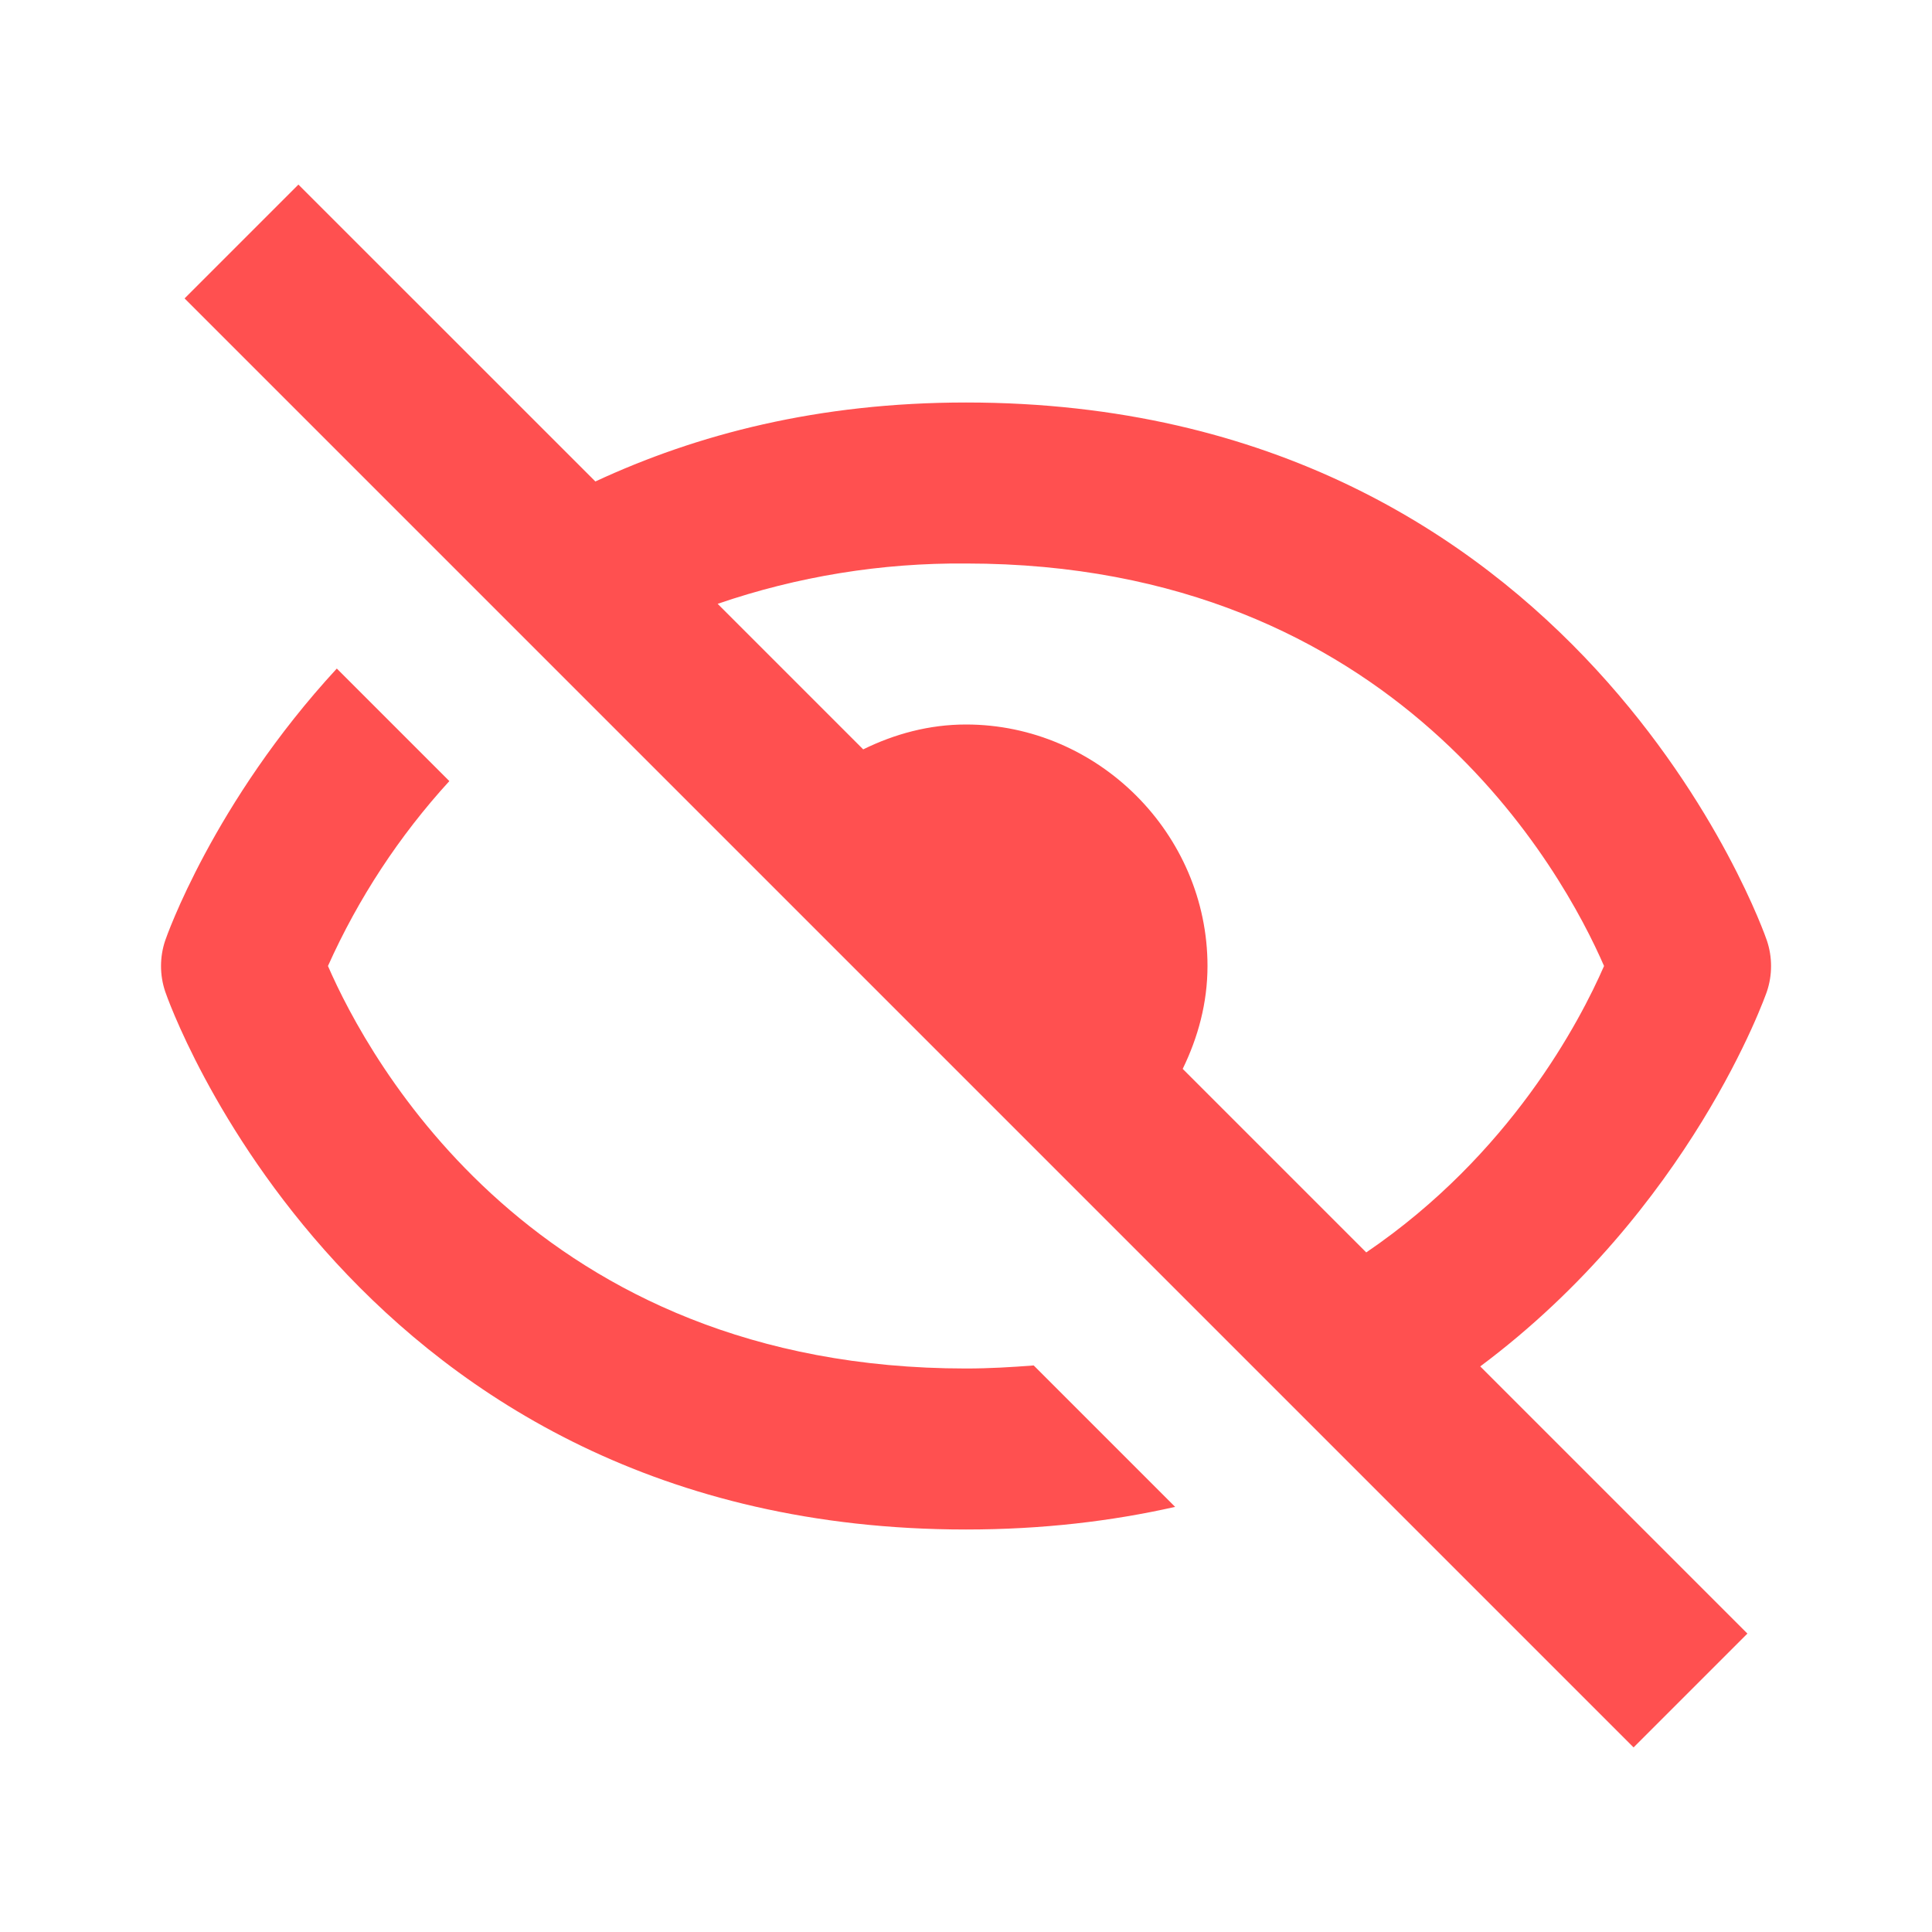
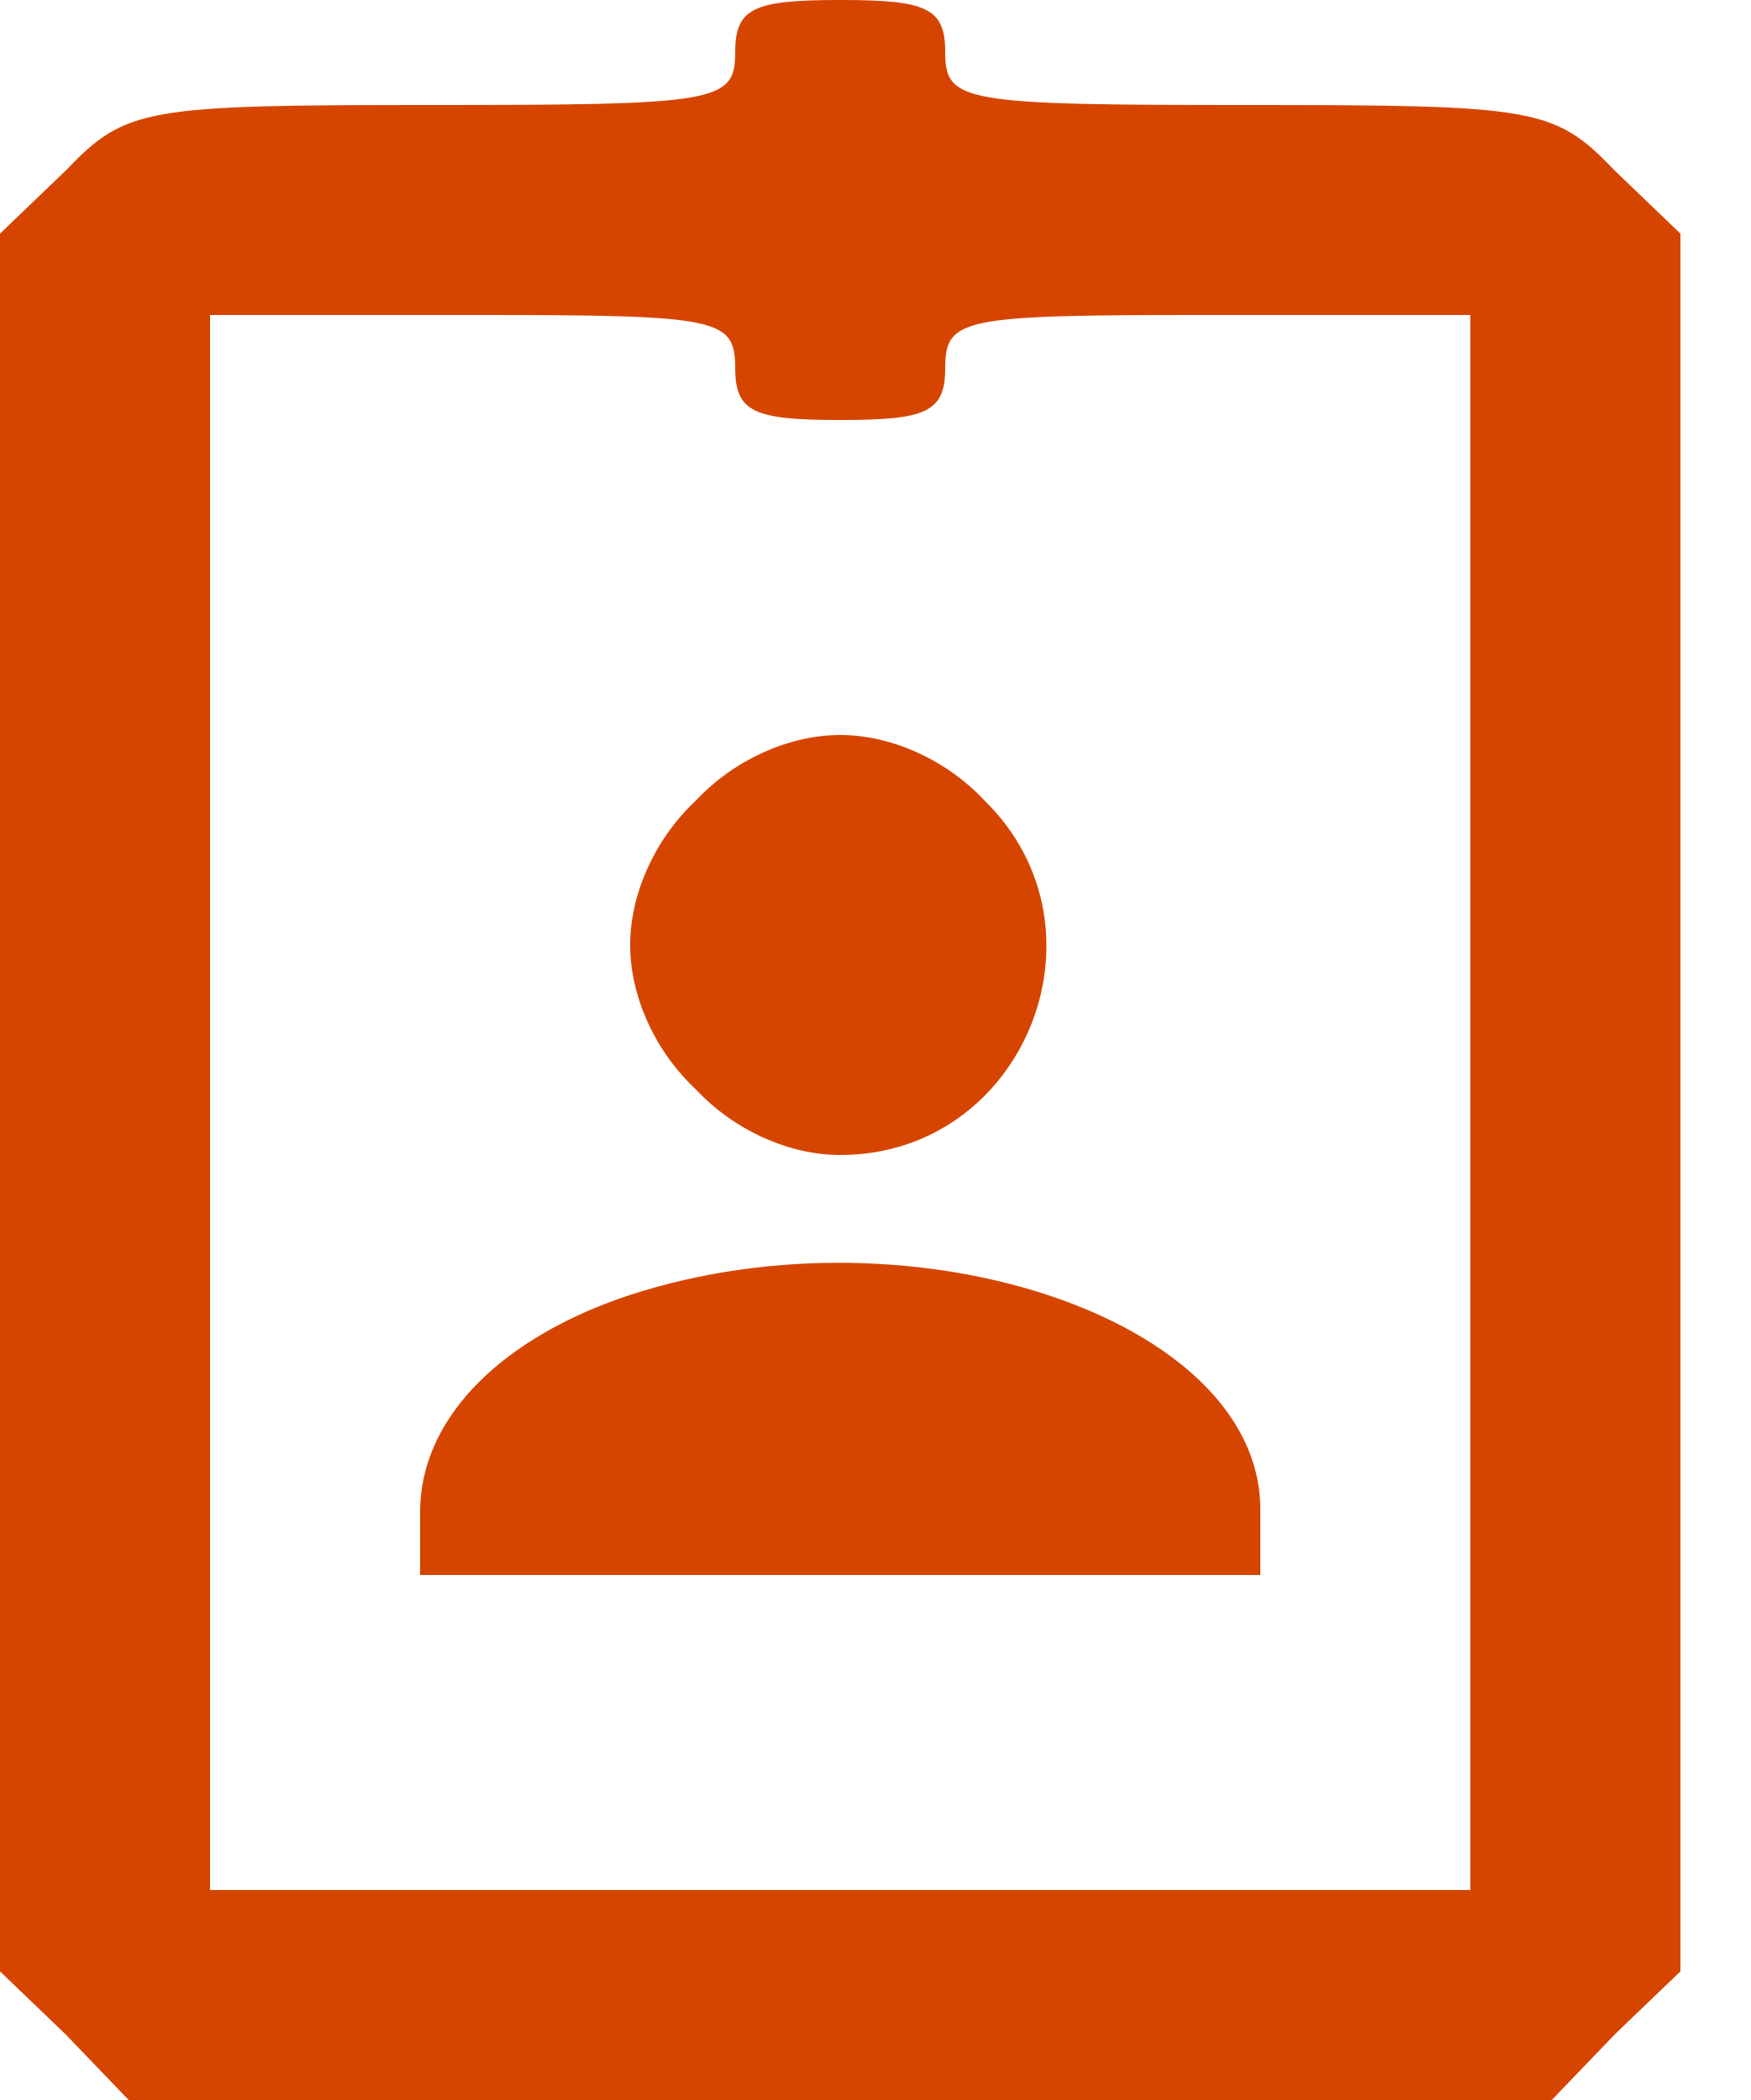
- <svg xmlns="http://www.w3.org/2000/svg" width="24" height="24" viewBox="0 0 24 24" fill="none">
-   <path d="M12 19C12.946 19 13.81 18.897 14.598 18.719L12.841 16.962C12.568 16.983 12.291 17 12 17C6.649 17 4.576 13.154 4.074 12C4.451 11.159 4.96 10.383 5.582 9.703L4.184 8.305C2.646 9.972 2.063 11.651 2.052 11.684C1.983 11.889 1.983 12.112 2.052 12.317C2.073 12.383 4.367 19 12 19ZM12 5C10.163 5 8.654 5.396 7.396 5.981L3.707 2.293L2.293 3.707L20.293 21.707L21.707 20.293L18.388 16.974C21.002 15.023 21.935 12.359 21.949 12.317C22.018 12.112 22.018 11.889 21.949 11.684C21.927 11.617 19.633 5 12 5ZM16.972 15.558L14.692 13.278C14.882 12.888 15 12.459 15 12C15 10.359 13.641 9 12 9C11.541 9 11.112 9.118 10.723 9.309L8.915 7.501C9.908 7.16 10.951 6.991 12 7C17.351 7 19.424 10.846 19.926 12C19.624 12.692 18.76 14.342 16.972 15.558Z" fill="#FF5050" />
+ <svg xmlns="http://www.w3.org/2000/svg" width="20" height="24" viewBox="0 0 20 24" fill="none">
+   <path d="M8.4 0.6C8.4 1.17 8.19 1.2 4.95 1.2C1.65 1.2 1.44 1.23 0.75 1.95L0 2.67V12.6V22.53L0.75 23.25L1.47 24H9.6H17.73L18.45 23.25L19.2 22.53V12.6V2.67L18.45 1.95C17.76 1.23 17.55 1.2 14.25 1.2C11.01 1.2 10.8 1.17 10.8 0.6C10.8 0.09 10.59 5.36442e-07 9.6 5.36442e-07C8.61 5.36442e-07 8.4 0.09 8.4 0.6ZM8.4 4.2C8.4 4.71 8.61 4.8 9.6 4.8C10.59 4.8 10.8 4.71 10.8 4.2C10.8 3.63 11.01 3.6 13.8 3.6H16.8V12.6V21.6H9.6H2.4V12.6V3.6H5.4C8.19 3.6 8.4 3.63 8.4 4.2Z" fill="#D64500" />
+   <path d="M7.95 9.15C7.47 9.6 7.2 10.23 7.2 10.8C7.2 11.37 7.47 12 7.95 12.45C8.4 12.93 9.03 13.2 9.6 13.2C11.7 13.2 12.75 10.62 11.25 9.15C10.8 8.67 10.17 8.4 9.6 8.4C9.03 8.4 8.4 8.67 7.95 9.15Z" fill="#D64500" />
+   <path d="M7.05 14.85C5.64 15.36 4.8 16.26 4.8 17.28V18H9.6H14.4V17.25C14.4 15.03 10.29 13.71 7.05 14.85Z" fill="#D64500" />
</svg>
